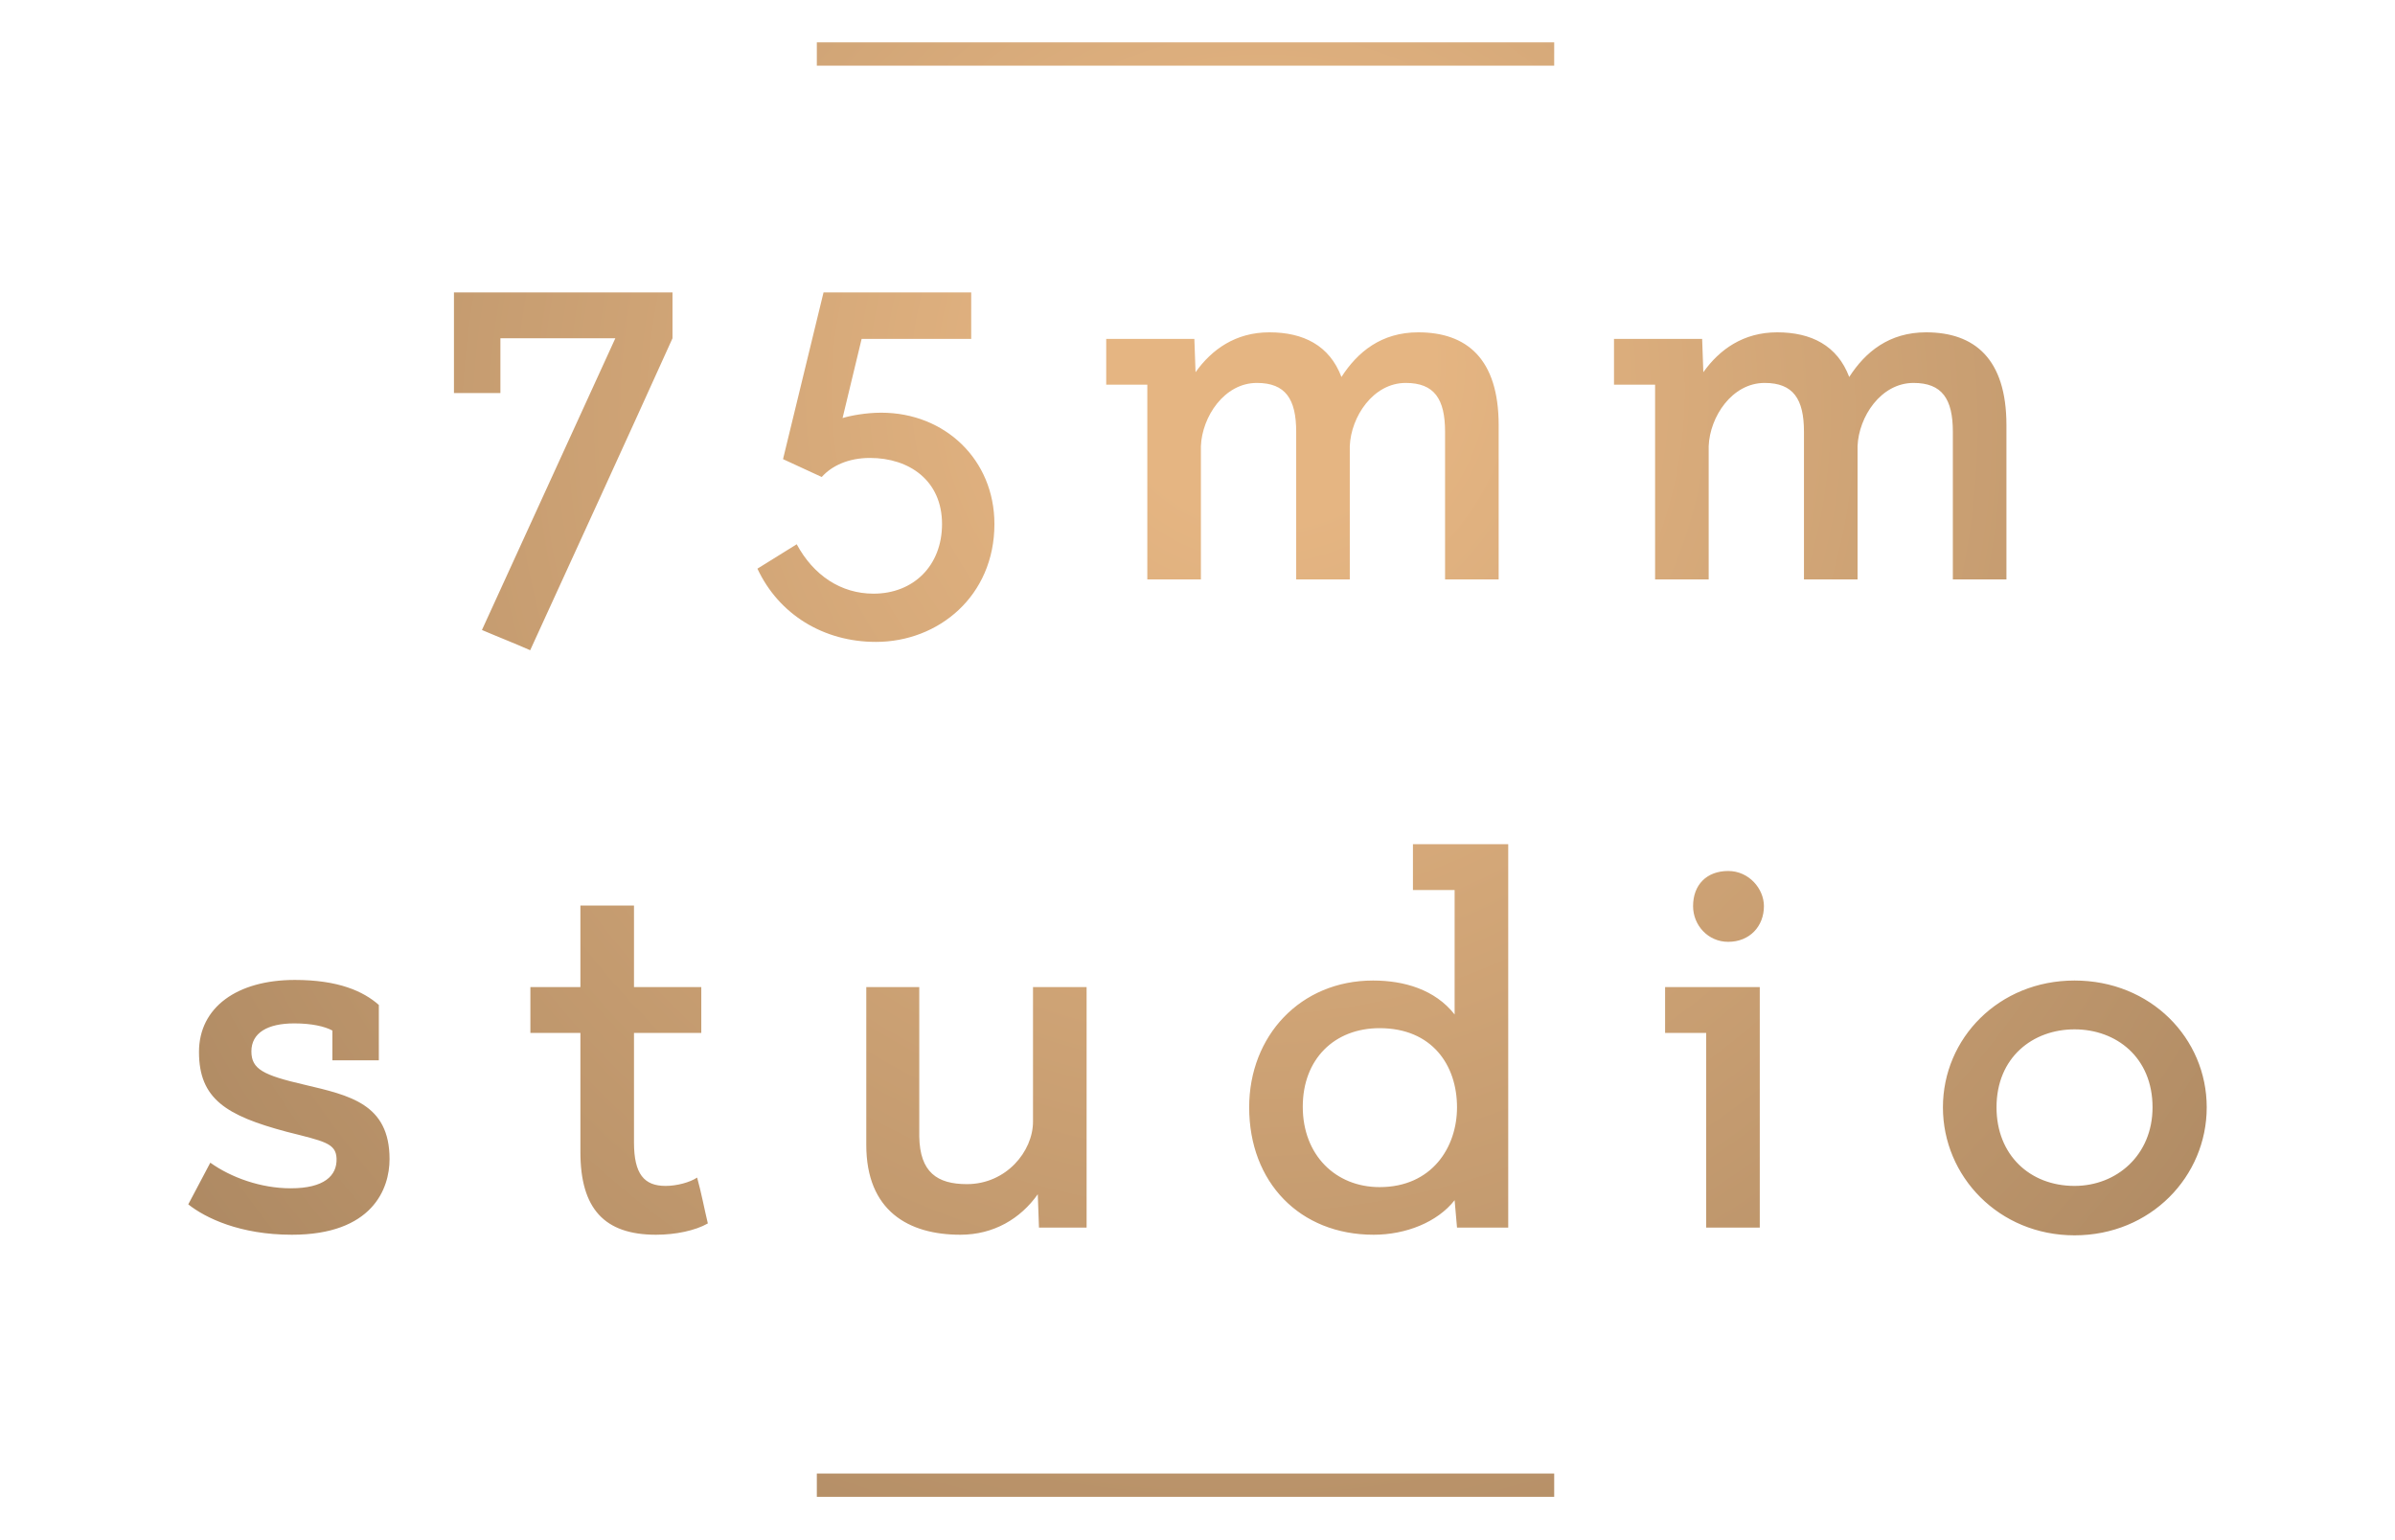
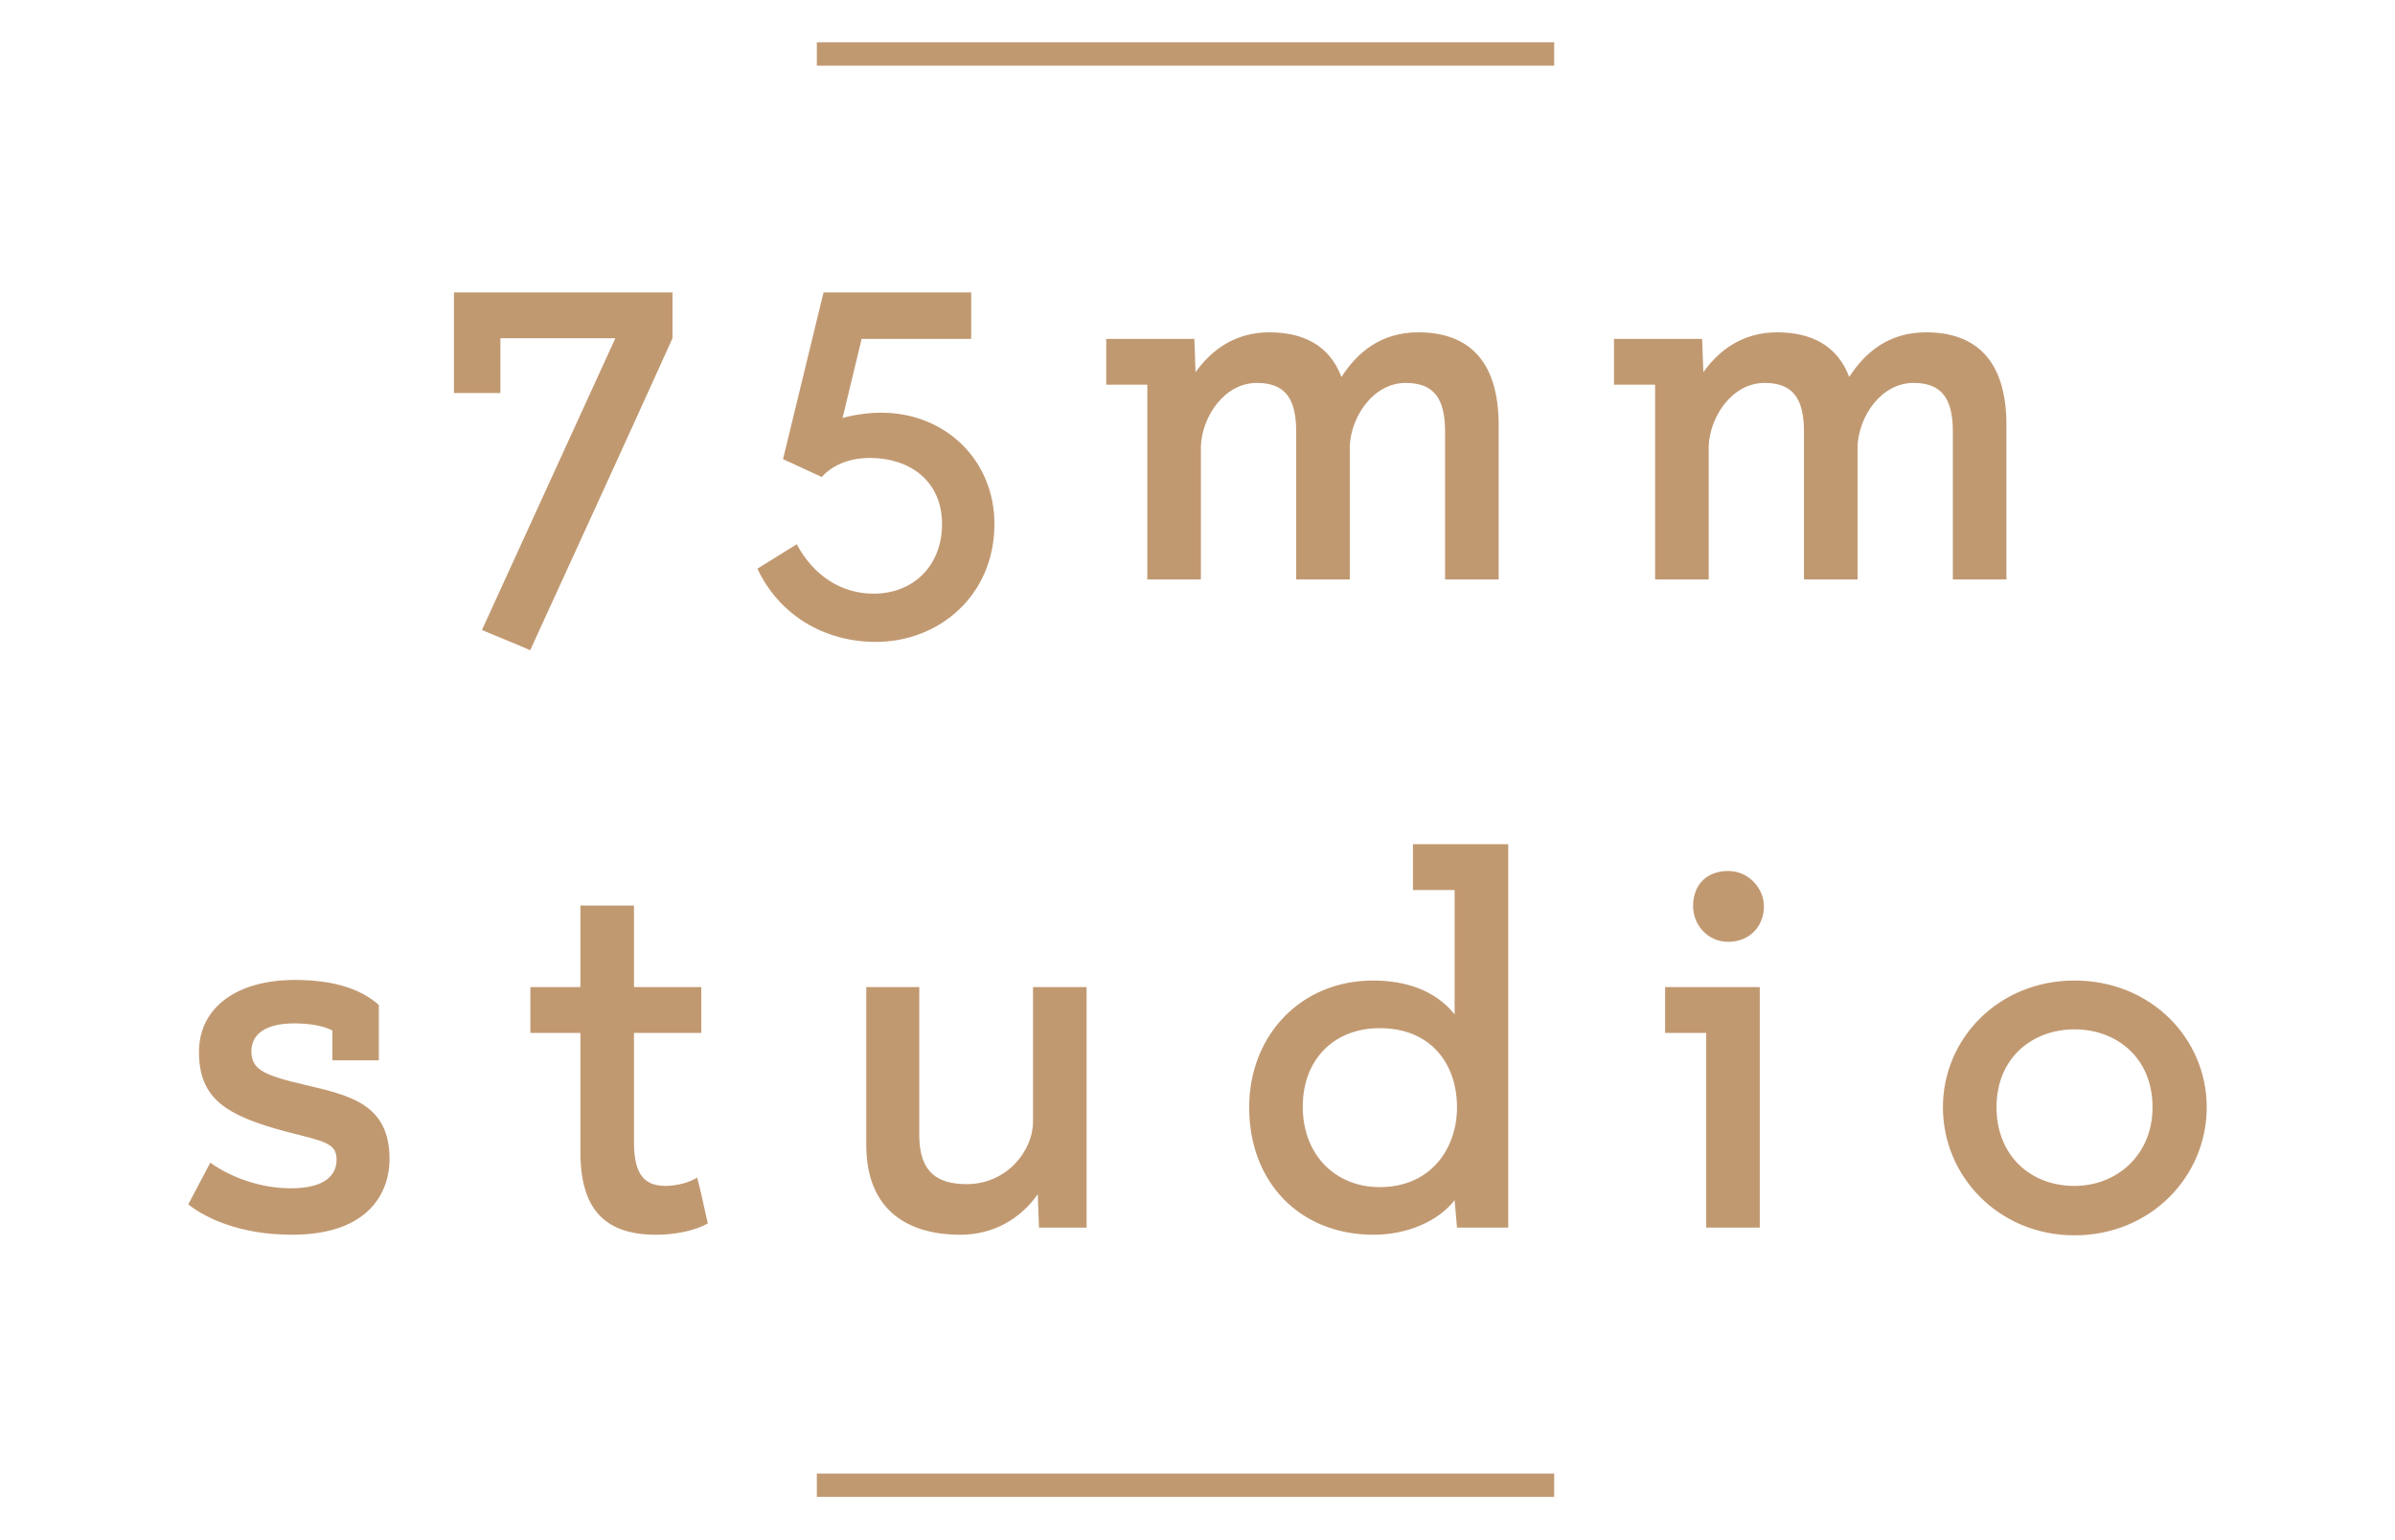
<svg xmlns="http://www.w3.org/2000/svg" version="1.1" width="280" height="180">
  <g id="Layer1" name="Layer 3" opacity="1">
    <g id="Shape1">
-       <path id="shapePath1" d="M53.072,45.965 L58.502,45.965 L58.502,39.56 L71.939,39.56 L56.344,73.674 C58.293,74.51 60.103,75.206 61.984,76.042 C67.553,63.858 73.122,51.744 78.622,39.56 L78.622,34.199 L53.072,34.199 L53.072,45.965 M91.544,53.693 L96.069,55.782 C97.252,54.459 99.202,53.554 101.709,53.554 C106.303,53.554 110.133,56.2 110.133,61.282 C110.133,66.155 106.791,69.427 102.126,69.427 C98.298,69.427 95.095,67.269 93.145,63.649 L88.55,66.503 C91.057,71.864 96.279,75.067 102.405,75.067 C109.714,75.067 116.258,69.706 116.258,61.282 C116.258,53.763 110.479,48.263 103.031,48.263 C101.221,48.263 99.41,48.611 98.505,48.889 L100.734,39.63 L113.544,39.63 L113.544,34.199 L96.279,34.199 L91.544,53.693 M140.398,67.757 L140.398,52.161 C140.539,48.75 143.115,44.782 146.942,44.782 C150.286,44.782 151.538,46.661 151.538,50.491 L151.538,67.757 L157.804,67.757 L157.804,52.161 C157.945,48.75 160.52,44.782 164.348,44.782 C167.69,44.782 168.943,46.661 168.943,50.491 L168.943,67.757 L175.209,67.757 L175.209,49.725 C175.209,41.927 171.45,38.864 165.809,38.864 C161.495,38.864 158.71,41.161 156.829,44.085 C155.438,40.396 152.375,38.864 148.405,38.864 C144.439,38.864 141.652,40.883 139.772,43.528 L139.633,39.63 L129.328,39.63 L129.328,44.99 L134.133,44.99 L134.133,67.757 L140.398,67.757 M199.763,67.757 L199.763,52.161 C199.902,48.75 202.477,44.782 206.308,44.782 C209.649,44.782 210.902,46.661 210.902,50.491 L210.902,67.757 L217.168,67.757 L217.168,52.161 C217.307,48.75 219.884,44.782 223.713,44.782 C227.055,44.782 228.308,46.661 228.308,50.491 L228.308,67.757 L234.573,67.757 L234.573,49.725 C234.573,41.927 230.814,38.864 225.176,38.864 C220.858,38.864 218.072,41.161 216.194,44.085 C214.8,40.396 211.738,38.864 207.769,38.864 C203.801,38.864 201.016,40.883 199.137,43.528 L198.998,39.63 L188.693,39.63 L188.693,44.99 L193.497,44.99 L193.497,67.757 L199.763,67.757 Z" style="stroke:none;fill-rule:evenodd;fill:url(#radialGradientFill1);fill-opacity:1;" />
-       <defs>
-         <radialGradient id="radialGradientFill1" gradientUnits="userSpaceOnUse" cx="142.55" cy="58.648" r="164.15" fx="149.061" fy="40.042">
-           <stop offset="0.114" stop-color="#e5b582" stop-opacity="1" />
-           <stop offset="1" stop-color="#a7845f" stop-opacity="1" />
-         </radialGradient>
-       </defs>
+       <path id="shapePath1" d="M53.072,45.965 L58.502,45.965 L58.502,39.56 L71.939,39.56 L56.344,73.674 C58.293,74.51 60.103,75.206 61.984,76.042 C67.553,63.858 73.122,51.744 78.622,39.56 L78.622,34.199 L53.072,34.199 L53.072,45.965 M91.544,53.693 L96.069,55.782 C97.252,54.459 99.202,53.554 101.709,53.554 C106.303,53.554 110.133,56.2 110.133,61.282 C110.133,66.155 106.791,69.427 102.126,69.427 C98.298,69.427 95.095,67.269 93.145,63.649 L88.55,66.503 C91.057,71.864 96.279,75.067 102.405,75.067 C109.714,75.067 116.258,69.706 116.258,61.282 C116.258,53.763 110.479,48.263 103.031,48.263 C101.221,48.263 99.41,48.611 98.505,48.889 L100.734,39.63 L113.544,39.63 L113.544,34.199 L96.279,34.199 L91.544,53.693 M140.398,67.757 L140.398,52.161 C140.539,48.75 143.115,44.782 146.942,44.782 C150.286,44.782 151.538,46.661 151.538,50.491 L151.538,67.757 L157.804,67.757 L157.804,52.161 C157.945,48.75 160.52,44.782 164.348,44.782 C167.69,44.782 168.943,46.661 168.943,50.491 L168.943,67.757 L175.209,67.757 L175.209,49.725 C175.209,41.927 171.45,38.864 165.809,38.864 C161.495,38.864 158.71,41.161 156.829,44.085 C155.438,40.396 152.375,38.864 148.405,38.864 C144.439,38.864 141.652,40.883 139.772,43.528 L139.633,39.63 L129.328,39.63 L129.328,44.99 L134.133,44.99 L134.133,67.757 L140.398,67.757 M199.763,67.757 L199.763,52.161 C199.902,48.75 202.477,44.782 206.308,44.782 C209.649,44.782 210.902,46.661 210.902,50.491 L210.902,67.757 L217.168,67.757 L217.168,52.161 C217.307,48.75 219.884,44.782 223.713,44.782 C227.055,44.782 228.308,46.661 228.308,50.491 L228.308,67.757 L234.573,67.757 L234.573,49.725 C234.573,41.927 230.814,38.864 225.176,38.864 C220.858,38.864 218.072,41.161 216.194,44.085 C214.8,40.396 211.738,38.864 207.769,38.864 C203.801,38.864 201.016,40.883 199.137,43.528 L198.998,39.63 L188.693,39.63 L188.693,44.99 L193.497,44.99 L193.497,67.757 L199.763,67.757 Z" style="stroke:none;fill-rule:evenodd;fill:#c19971;fill-opacity:1;" />
    </g>
    <g id="Shape2">
-       <path id="shapePath2" d="M33.498,132.352 C37.885,133.466 39.277,133.675 39.347,135.485 C39.416,137.504 37.885,138.966 33.985,138.966 C30.505,138.966 27.024,137.712 24.587,135.972 L22.011,140.845 C24.03,142.446 28.068,144.397 34.124,144.397 C43.523,144.397 45.543,139.035 45.543,135.554 C45.543,129.08 40.879,128.105 35.587,126.851 C30.783,125.738 29.391,125.041 29.391,122.953 C29.391,120.795 31.27,119.681 34.404,119.681 C36.423,119.681 37.954,120.029 38.859,120.516 L38.859,123.998 L44.29,123.998 L44.29,117.523 C42.48,115.922 39.556,114.599 34.474,114.599 C27.72,114.599 23.264,117.801 23.264,123.023 C23.264,128.523 26.467,130.472 33.498,132.352 M62.007,120.795 L67.855,120.795 L67.855,134.72 C67.855,141.333 70.639,144.397 76.697,144.397 C78.993,144.397 81.293,143.909 82.754,143.074 C82.337,141.333 81.988,139.454 81.501,137.712 C80.665,138.27 79.134,138.687 77.811,138.687 C75.304,138.687 74.12,137.296 74.12,133.605 L74.12,120.795 L81.988,120.795 L81.988,115.434 L74.12,115.434 L74.12,105.896 L67.855,105.896 L67.855,115.434 L62.007,115.434 L62.007,120.795 M127.035,143.561 L127.035,115.434 L120.769,115.434 L120.769,131.168 C120.769,134.649 117.637,138.479 113.041,138.479 C109.56,138.479 107.541,137.086 107.472,132.91 L107.472,115.434 L101.277,115.434 L101.277,133.885 C101.277,141.612 106.218,144.397 112.276,144.397 C116.175,144.397 119.308,142.517 121.327,139.663 L121.466,143.561 L127.035,143.561 M165.187,98.725 L165.187,104.086 L170.06,104.086 L170.06,118.637 C167.764,115.713 164.143,114.668 160.522,114.668 C152.029,114.668 146.041,121.143 146.041,129.498 C146.041,138.27 151.959,144.397 160.593,144.397 C164.352,144.397 168.043,142.935 170.06,140.358 L170.34,143.561 L176.327,143.561 L176.327,98.725 L165.187,98.725 M170.34,129.498 C170.34,134.162 167.415,138.827 161.287,138.827 C156.137,138.827 152.307,135.067 152.307,129.428 C152.307,123.859 155.998,120.239 161.287,120.239 C167.415,120.239 170.34,124.554 170.34,129.498 M205.735,143.561 L205.735,115.434 L194.666,115.434 L194.666,120.795 L199.469,120.795 L199.469,143.561 L205.735,143.561 M197.938,105.965 C197.938,108.194 199.677,110.143 202.045,110.143 C204.552,110.143 206.221,108.333 206.221,105.965 C206.221,103.947 204.483,101.858 202.045,101.858 C199.538,101.858 197.938,103.46 197.938,105.965 M227.148,129.498 C227.148,137.573 233.692,144.466 242.533,144.466 C251.445,144.466 257.989,137.573 257.989,129.498 C257.989,121.421 251.445,114.668 242.533,114.668 C233.692,114.668 227.148,121.421 227.148,129.498 M233.414,129.498 C233.414,123.65 237.659,120.378 242.533,120.378 C247.406,120.378 251.654,123.65 251.654,129.498 C251.654,135.067 247.476,138.687 242.533,138.687 C237.312,138.687 233.414,135.067 233.414,129.498 Z" style="stroke:none;fill-rule:evenodd;fill:url(#radialGradientFill2);fill-opacity:1;" />
-       <defs>
-         <radialGradient id="radialGradientFill2" gradientUnits="userSpaceOnUse" cx="142.548" cy="58.649" r="164.15" fx="149.06" fy="40.042">
-           <stop offset="0.114" stop-color="#e5b582" stop-opacity="1" />
-           <stop offset="1" stop-color="#a7845f" stop-opacity="1" />
-         </radialGradient>
-       </defs>
+       <path id="shapePath2" d="M33.498,132.352 C37.885,133.466 39.277,133.675 39.347,135.485 C39.416,137.504 37.885,138.966 33.985,138.966 C30.505,138.966 27.024,137.712 24.587,135.972 L22.011,140.845 C24.03,142.446 28.068,144.397 34.124,144.397 C43.523,144.397 45.543,139.035 45.543,135.554 C45.543,129.08 40.879,128.105 35.587,126.851 C30.783,125.738 29.391,125.041 29.391,122.953 C29.391,120.795 31.27,119.681 34.404,119.681 C36.423,119.681 37.954,120.029 38.859,120.516 L38.859,123.998 L44.29,123.998 L44.29,117.523 C42.48,115.922 39.556,114.599 34.474,114.599 C27.72,114.599 23.264,117.801 23.264,123.023 C23.264,128.523 26.467,130.472 33.498,132.352 M62.007,120.795 L67.855,120.795 L67.855,134.72 C67.855,141.333 70.639,144.397 76.697,144.397 C78.993,144.397 81.293,143.909 82.754,143.074 C82.337,141.333 81.988,139.454 81.501,137.712 C80.665,138.27 79.134,138.687 77.811,138.687 C75.304,138.687 74.12,137.296 74.12,133.605 L74.12,120.795 L81.988,120.795 L81.988,115.434 L74.12,115.434 L74.12,105.896 L67.855,105.896 L67.855,115.434 L62.007,115.434 L62.007,120.795 M127.035,143.561 L127.035,115.434 L120.769,115.434 L120.769,131.168 C120.769,134.649 117.637,138.479 113.041,138.479 C109.56,138.479 107.541,137.086 107.472,132.91 L107.472,115.434 L101.277,115.434 L101.277,133.885 C101.277,141.612 106.218,144.397 112.276,144.397 C116.175,144.397 119.308,142.517 121.327,139.663 L121.466,143.561 L127.035,143.561 M165.187,98.725 L165.187,104.086 L170.06,104.086 L170.06,118.637 C167.764,115.713 164.143,114.668 160.522,114.668 C152.029,114.668 146.041,121.143 146.041,129.498 C146.041,138.27 151.959,144.397 160.593,144.397 C164.352,144.397 168.043,142.935 170.06,140.358 L170.34,143.561 L176.327,143.561 L176.327,98.725 L165.187,98.725 M170.34,129.498 C170.34,134.162 167.415,138.827 161.287,138.827 C156.137,138.827 152.307,135.067 152.307,129.428 C152.307,123.859 155.998,120.239 161.287,120.239 C167.415,120.239 170.34,124.554 170.34,129.498 M205.735,143.561 L205.735,115.434 L194.666,115.434 L194.666,120.795 L199.469,120.795 L199.469,143.561 L205.735,143.561 M197.938,105.965 C197.938,108.194 199.677,110.143 202.045,110.143 C204.552,110.143 206.221,108.333 206.221,105.965 C206.221,103.947 204.483,101.858 202.045,101.858 C199.538,101.858 197.938,103.46 197.938,105.965 M227.148,129.498 C227.148,137.573 233.692,144.466 242.533,144.466 C251.445,144.466 257.989,137.573 257.989,129.498 C257.989,121.421 251.445,114.668 242.533,114.668 C233.692,114.668 227.148,121.421 227.148,129.498 M233.414,129.498 C233.414,123.65 237.659,120.378 242.533,120.378 C247.406,120.378 251.654,123.65 251.654,129.498 C251.654,135.067 247.476,138.687 242.533,138.687 C237.312,138.687 233.414,135.067 233.414,129.498 Z" style="stroke:none;fill-rule:evenodd;fill:#c19971;fill-opacity:1;" />
    </g>
    <g id="Shape3">
-       <path id="shapePath3" d="M95.496,172.322 L181.701,172.322 L181.701,175.047 L95.496,175.047 L95.496,172.322 Z" style="stroke:none;fill-rule:evenodd;fill:url(#radialGradientFill3);fill-opacity:1;" />
-       <defs>
-         <radialGradient id="radialGradientFill3" gradientUnits="userSpaceOnUse" cx="142.549" cy="58.649" r="164.15" fx="149.061" fy="40.042">
-           <stop offset="0.114" stop-color="#e5b582" stop-opacity="1" />
-           <stop offset="1" stop-color="#a7845f" stop-opacity="1" />
-         </radialGradient>
-       </defs>
+       <path id="shapePath3" d="M95.496,172.322 L181.701,172.322 L181.701,175.047 L95.496,175.047 L95.496,172.322 Z" style="stroke:none;fill-rule:evenodd;fill:#c19971;fill-opacity:1;" />
    </g>
    <g id="Shape4">
-       <path id="shapePath4" d="M95.496,4.953 L181.701,4.953 L181.701,7.679 L95.496,7.679 L95.496,4.953 Z" style="stroke:none;fill-rule:evenodd;fill:url(#radialGradientFill4);fill-opacity:1;" />
-       <defs>
-         <radialGradient id="radialGradientFill4" gradientUnits="userSpaceOnUse" cx="142.549" cy="58.648" r="164.15" fx="149.061" fy="40.041">
-           <stop offset="0.114" stop-color="#e5b582" stop-opacity="1" />
-           <stop offset="1" stop-color="#a7845f" stop-opacity="1" />
-         </radialGradient>
-       </defs>
+       <path id="shapePath4" d="M95.496,4.953 L181.701,4.953 L181.701,7.679 L95.496,7.679 L95.496,4.953 Z" style="stroke:none;fill-rule:evenodd;fill:#c19971;fill-opacity:1;" />
    </g>
  </g>
</svg>
